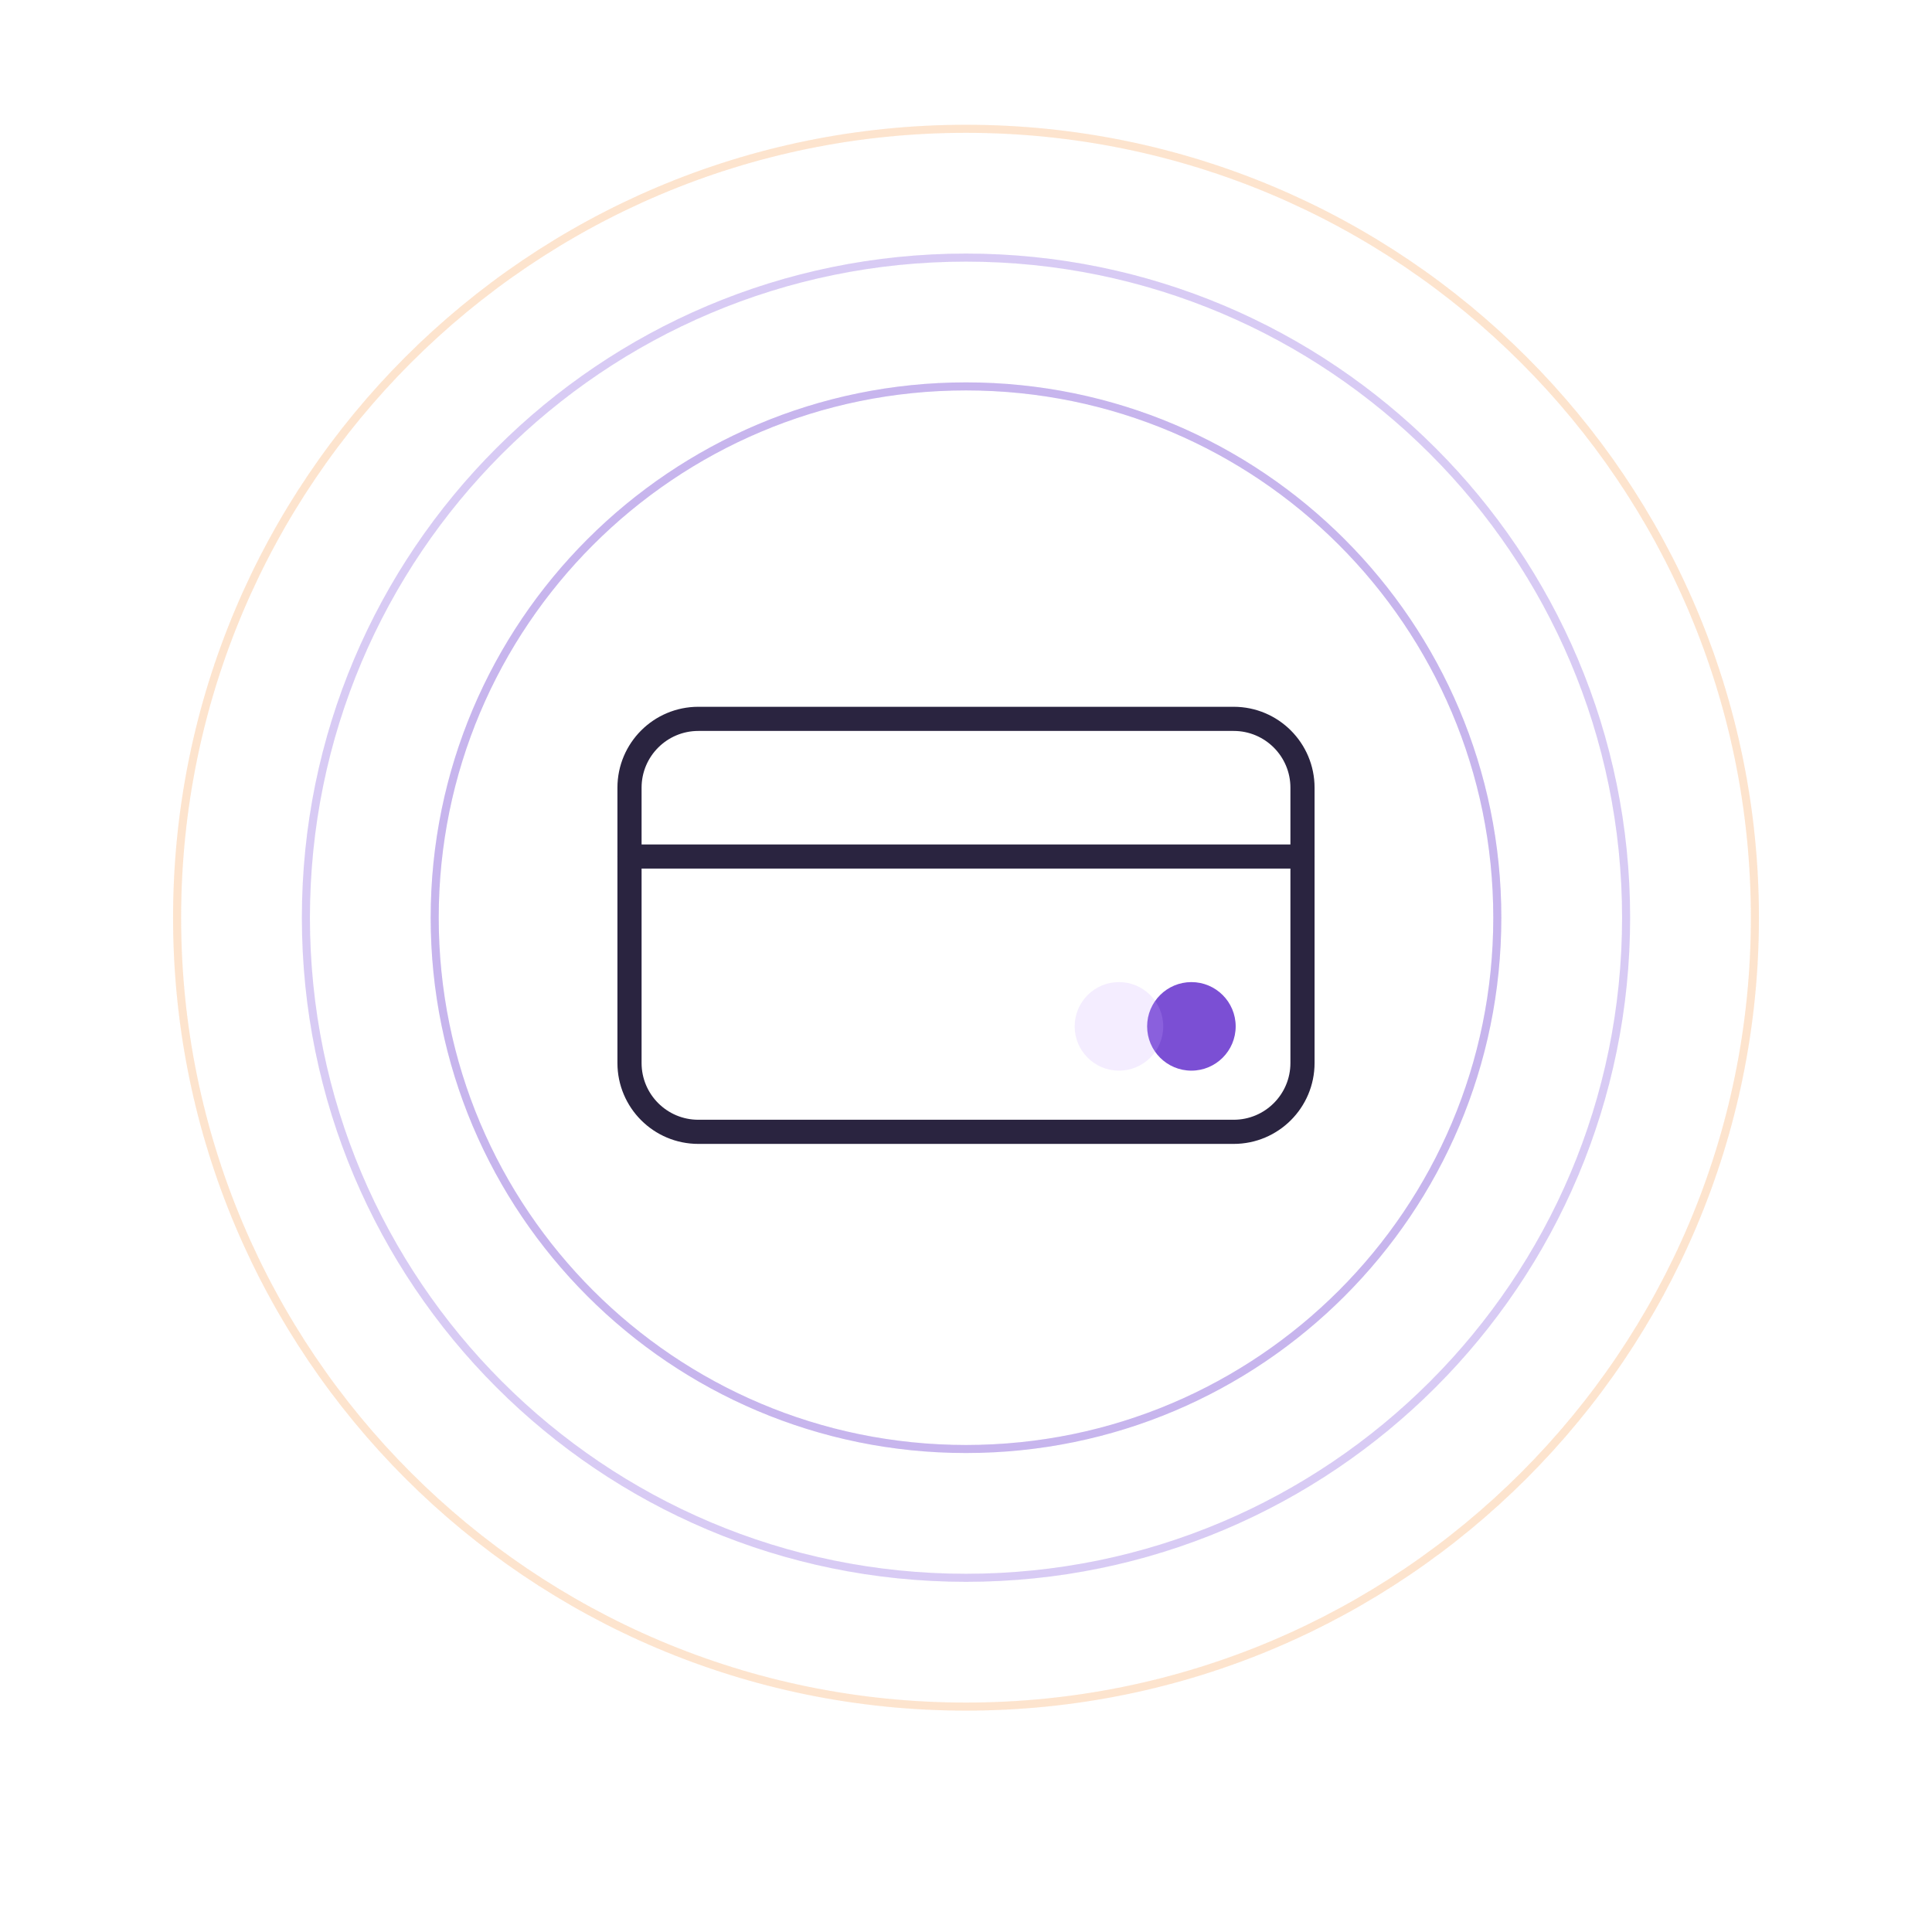
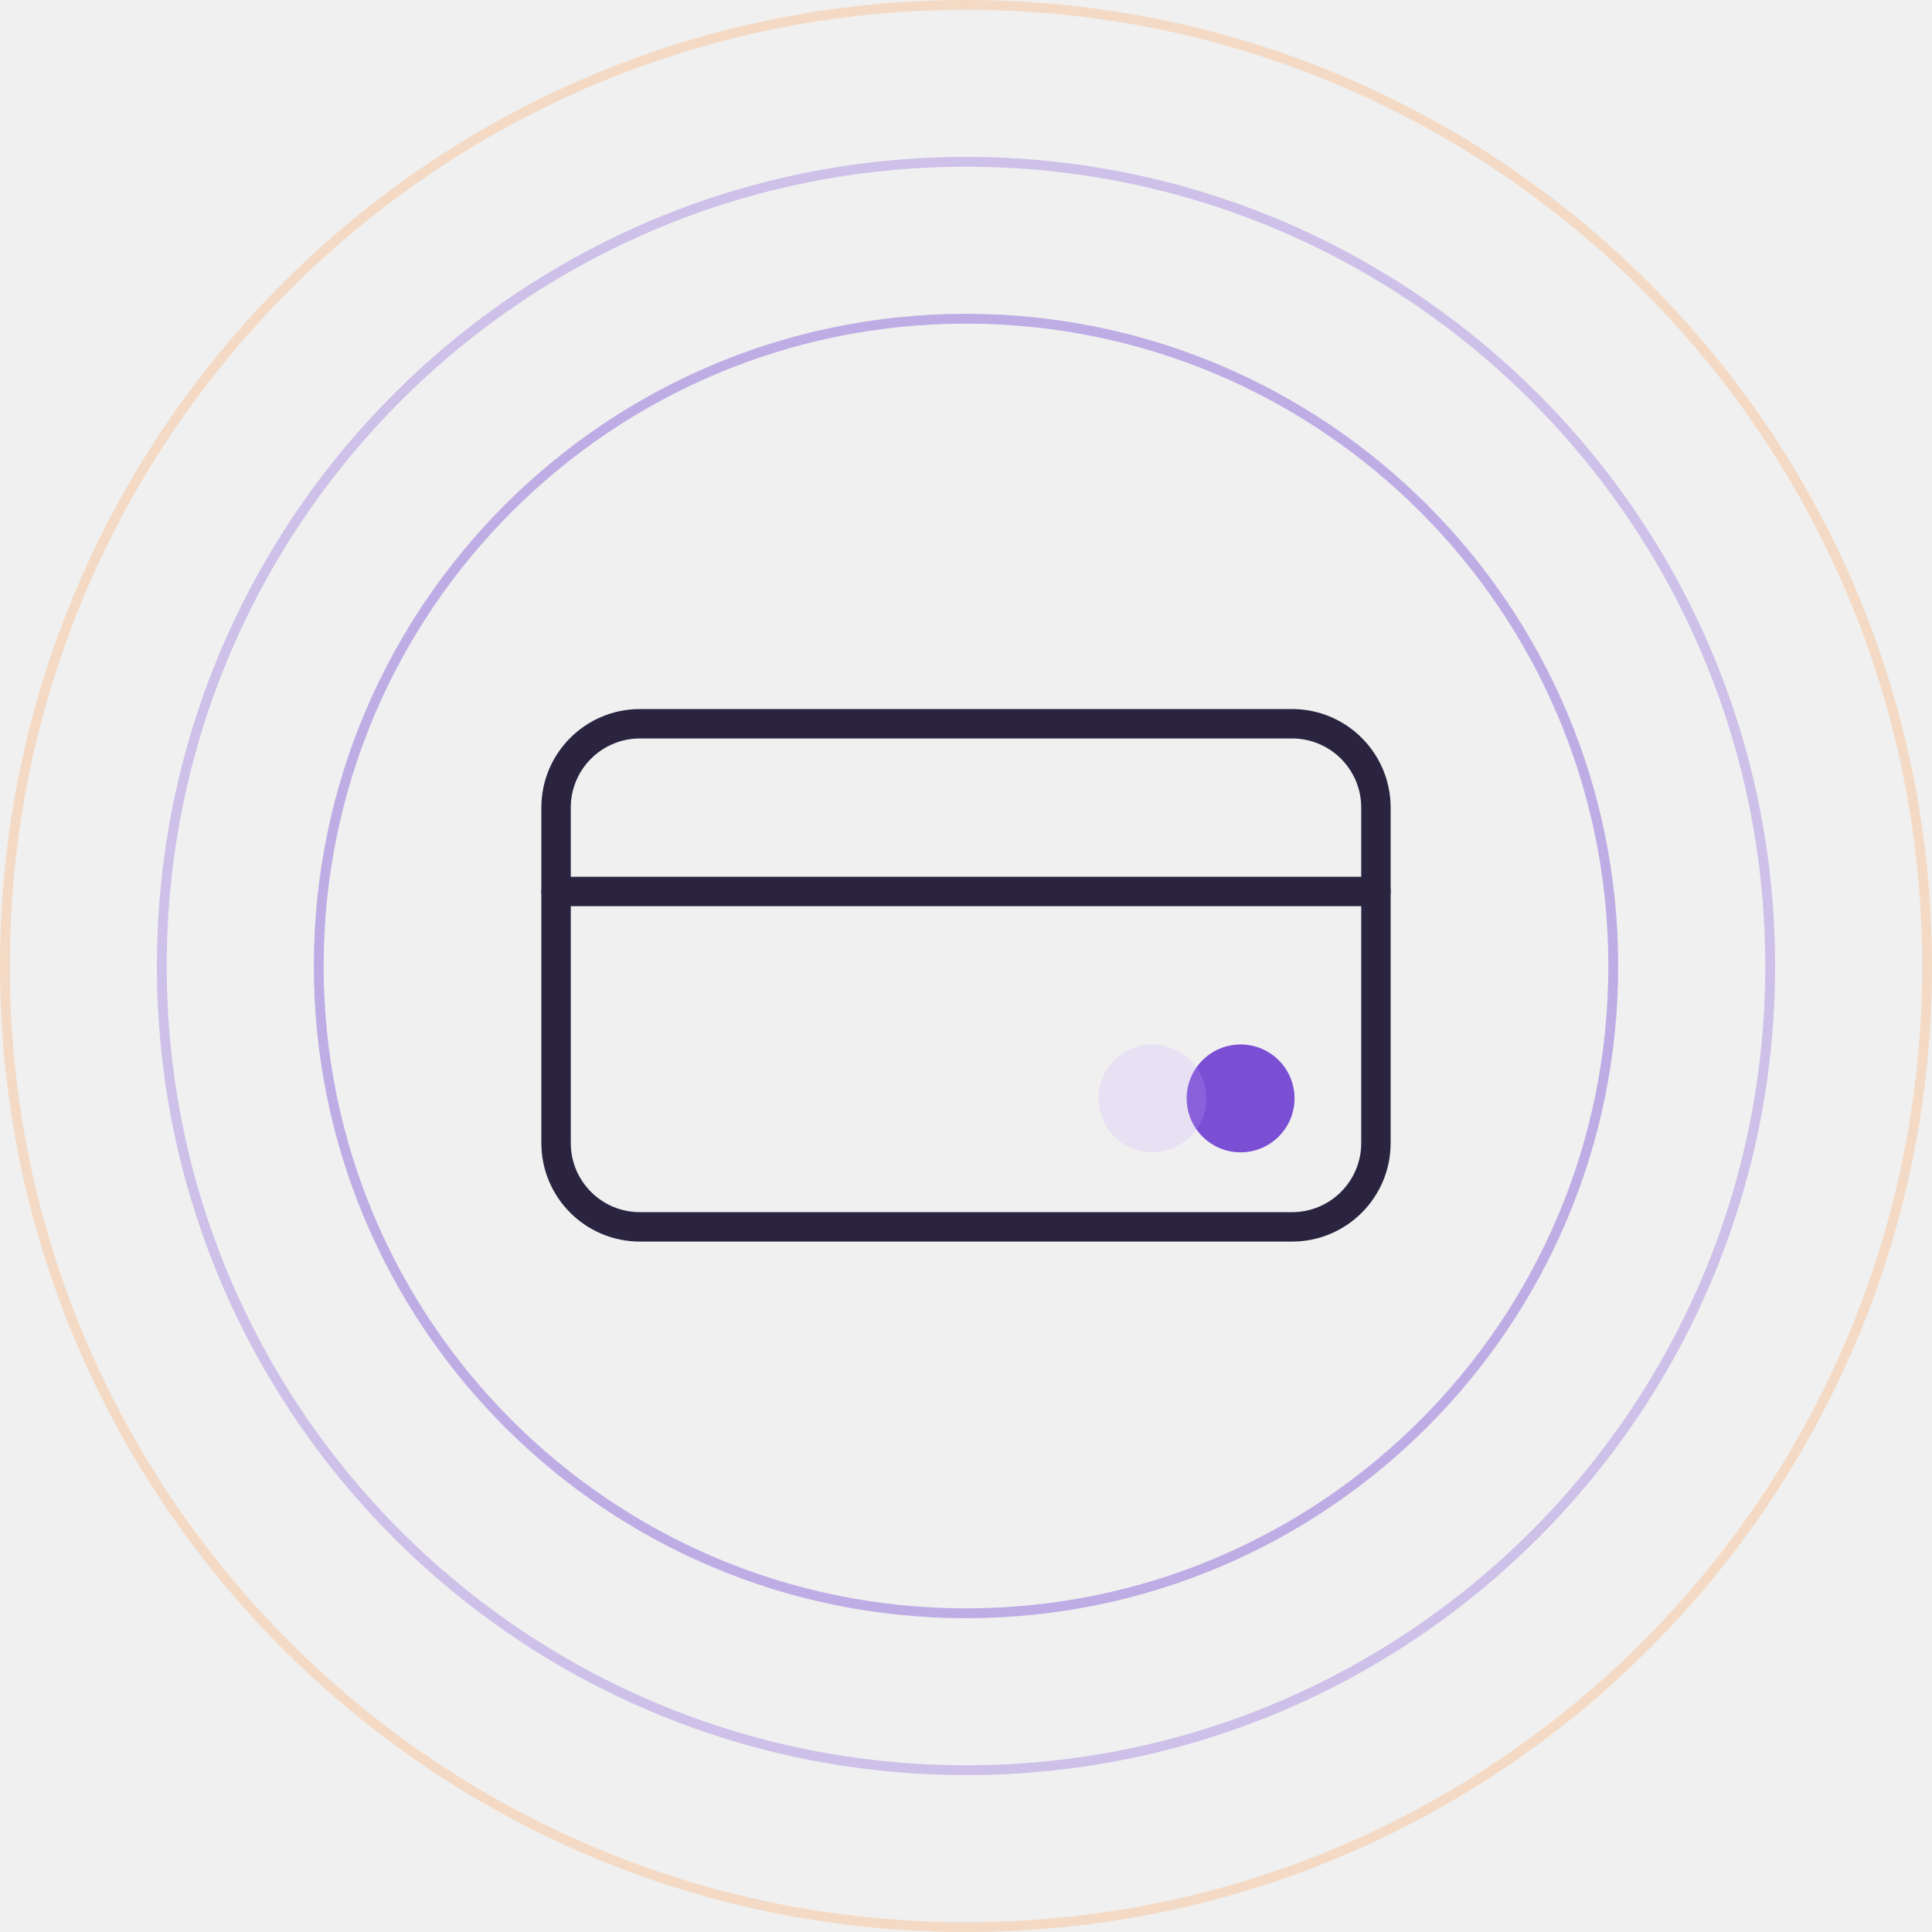
- <svg xmlns="http://www.w3.org/2000/svg" width="480" height="480" viewBox="0 0 480 480" fill="none">
-   <g clip-path="url(#clip0_585_1889)">
-     <path d="M480 0H0V480H480V0Z" fill="white" />
-     <path d="M240 424C348.248 424 436 336.248 436 228C436 119.752 348.248 32 240 32C131.752 32 44 119.752 44 228C44 336.248 131.752 424 240 424Z" stroke="#FBB87A" stroke-opacity="0.2" stroke-width="2" stroke-linecap="round" />
-     <path d="M240 392C330.575 392 404 318.575 404 228C404 137.425 330.575 64 240 64C149.425 64 76 137.425 76 228C76 318.575 149.425 392 240 392Z" stroke="#7B4FD4" stroke-opacity="0.16" stroke-width="2" stroke-linecap="round" />
-     <path d="M240 360C312.902 360 372 300.902 372 228C372 155.098 312.902 96 240 96C167.098 96 108 155.098 108 228C108 300.902 167.098 360 240 360Z" stroke="#7B4FD4" stroke-opacity="0.24" stroke-width="2" stroke-linecap="round" />
-     <path d="M240 424C348.248 424 436 336.248 436 228C436 119.752 348.248 32 240 32C131.752 32 44 119.752 44 228C44 336.248 131.752 424 240 424Z" stroke="#FBB87A" stroke-opacity="0.2" stroke-width="2" stroke-linecap="round" />
-     <path d="M240 392C330.575 392 404 318.575 404 228C404 137.425 330.575 64 240 64C149.425 64 76 137.425 76 228C76 318.575 149.425 392 240 392Z" stroke="#7B4FD4" stroke-opacity="0.16" stroke-width="2" stroke-linecap="round" />
-     <path d="M240 360C312.902 360 372 300.902 372 228C372 155.098 312.902 96 240 96C167.098 96 108 155.098 108 228C108 300.902 167.098 360 240 360Z" stroke="#7B4FD4" stroke-opacity="0.24" stroke-width="2" stroke-linecap="round" />
-     <path d="M306.5 178.6H173.5C164.056 178.6 156.4 186.256 156.4 195.7V264.1C156.4 273.544 164.056 281.2 173.5 281.2H306.5C315.944 281.2 323.6 273.544 323.6 264.1V195.7C323.6 186.256 315.944 178.6 306.5 178.6Z" stroke="#2A2440" stroke-width="6" stroke-linecap="round" stroke-linejoin="round" />
-     <path d="M156.4 212.8H323.6" stroke="#2A2440" stroke-width="6" stroke-linecap="round" stroke-linejoin="round" />
-     <path d="M296 266C302.075 266 307 261.075 307 255C307 248.925 302.075 244 296 244C289.925 244 285 248.925 285 255C285 261.075 289.925 266 296 266Z" fill="#7B4FD4" />
-     <path d="M278 266C284.075 266 289 261.075 289 255C289 248.925 284.075 244 278 244C271.925 244 267 248.925 267 255C267 261.075 271.925 266 278 266Z" fill="#C9A8FF" fill-opacity="0.2" />
-   </g>
-   <defs>
-     <clipPath id="clip0_585_1889">
-       <rect width="480" height="480" fill="white" />
-     </clipPath>
-   </defs>
+ <svg xmlns="http://www.w3.org/2000/svg" width="394" height="394" viewBox="0 0 394 394" fill="none">
+   <path d="M197 393C305.248 393 393 305.248 393 197C393 88.752 305.248 1 197 1C88.752 1 1 88.752 1 197C1 305.248 88.752 393 197 393Z" stroke="#FBB87A" stroke-opacity="0.2" stroke-width="2" stroke-linecap="round" />
+   <path d="M197 361C287.575 361 361 287.575 361 197C361 106.425 287.575 33 197 33C106.425 33 33 106.425 33 197C33 287.575 106.425 361 197 361Z" stroke="#7B4FD4" stroke-opacity="0.16" stroke-width="2" stroke-linecap="round" />
+   <path d="M197 329C269.902 329 329 269.902 329 197C329 124.098 269.902 65 197 65C124.098 65 65 124.098 65 197C65 269.902 124.098 329 197 329Z" stroke="#7B4FD4" stroke-opacity="0.24" stroke-width="2" stroke-linecap="round" />
+   <path d="M197 393C305.248 393 393 305.248 393 197C393 88.752 305.248 1 197 1C88.752 1 1 88.752 1 197C1 305.248 88.752 393 197 393Z" stroke="#FBB87A" stroke-opacity="0.2" stroke-width="2" stroke-linecap="round" />
+   <path d="M197 361C287.575 361 361 287.575 361 197C361 106.425 287.575 33 197 33C106.425 33 33 106.425 33 197C33 287.575 106.425 361 197 361Z" stroke="#7B4FD4" stroke-opacity="0.16" stroke-width="2" stroke-linecap="round" />
+   <path d="M197 329C269.902 329 329 269.902 329 197C329 124.098 269.902 65 197 65C124.098 65 65 124.098 65 197C65 269.902 124.098 329 197 329Z" stroke="#7B4FD4" stroke-opacity="0.24" stroke-width="2" stroke-linecap="round" />
+   <path d="M263.5 147.6H130.5C121.056 147.6 113.4 155.256 113.4 164.7V233.1C113.4 242.544 121.056 250.2 130.5 250.2H263.5C272.944 250.2 280.6 242.544 280.6 233.1V164.7C280.6 155.256 272.944 147.6 263.5 147.6Z" stroke="#2A2440" stroke-width="6" stroke-linecap="round" stroke-linejoin="round" />
+   <path d="M113.4 181.8H280.6" stroke="#2A2440" stroke-width="6" stroke-linecap="round" stroke-linejoin="round" />
+   <path d="M253 235C259.075 235 264 230.075 264 224C264 217.925 259.075 213 253 213C246.925 213 242 217.925 242 224C242 230.075 246.925 235 253 235Z" fill="#7B4FD4" />
+   <path d="M235 235C241.075 235 246 230.075 246 224C246 217.925 241.075 213 235 213C228.925 213 224 217.925 224 224C224 230.075 228.925 235 235 235Z" fill="#C9A8FF" fill-opacity="0.2" />
</svg>
